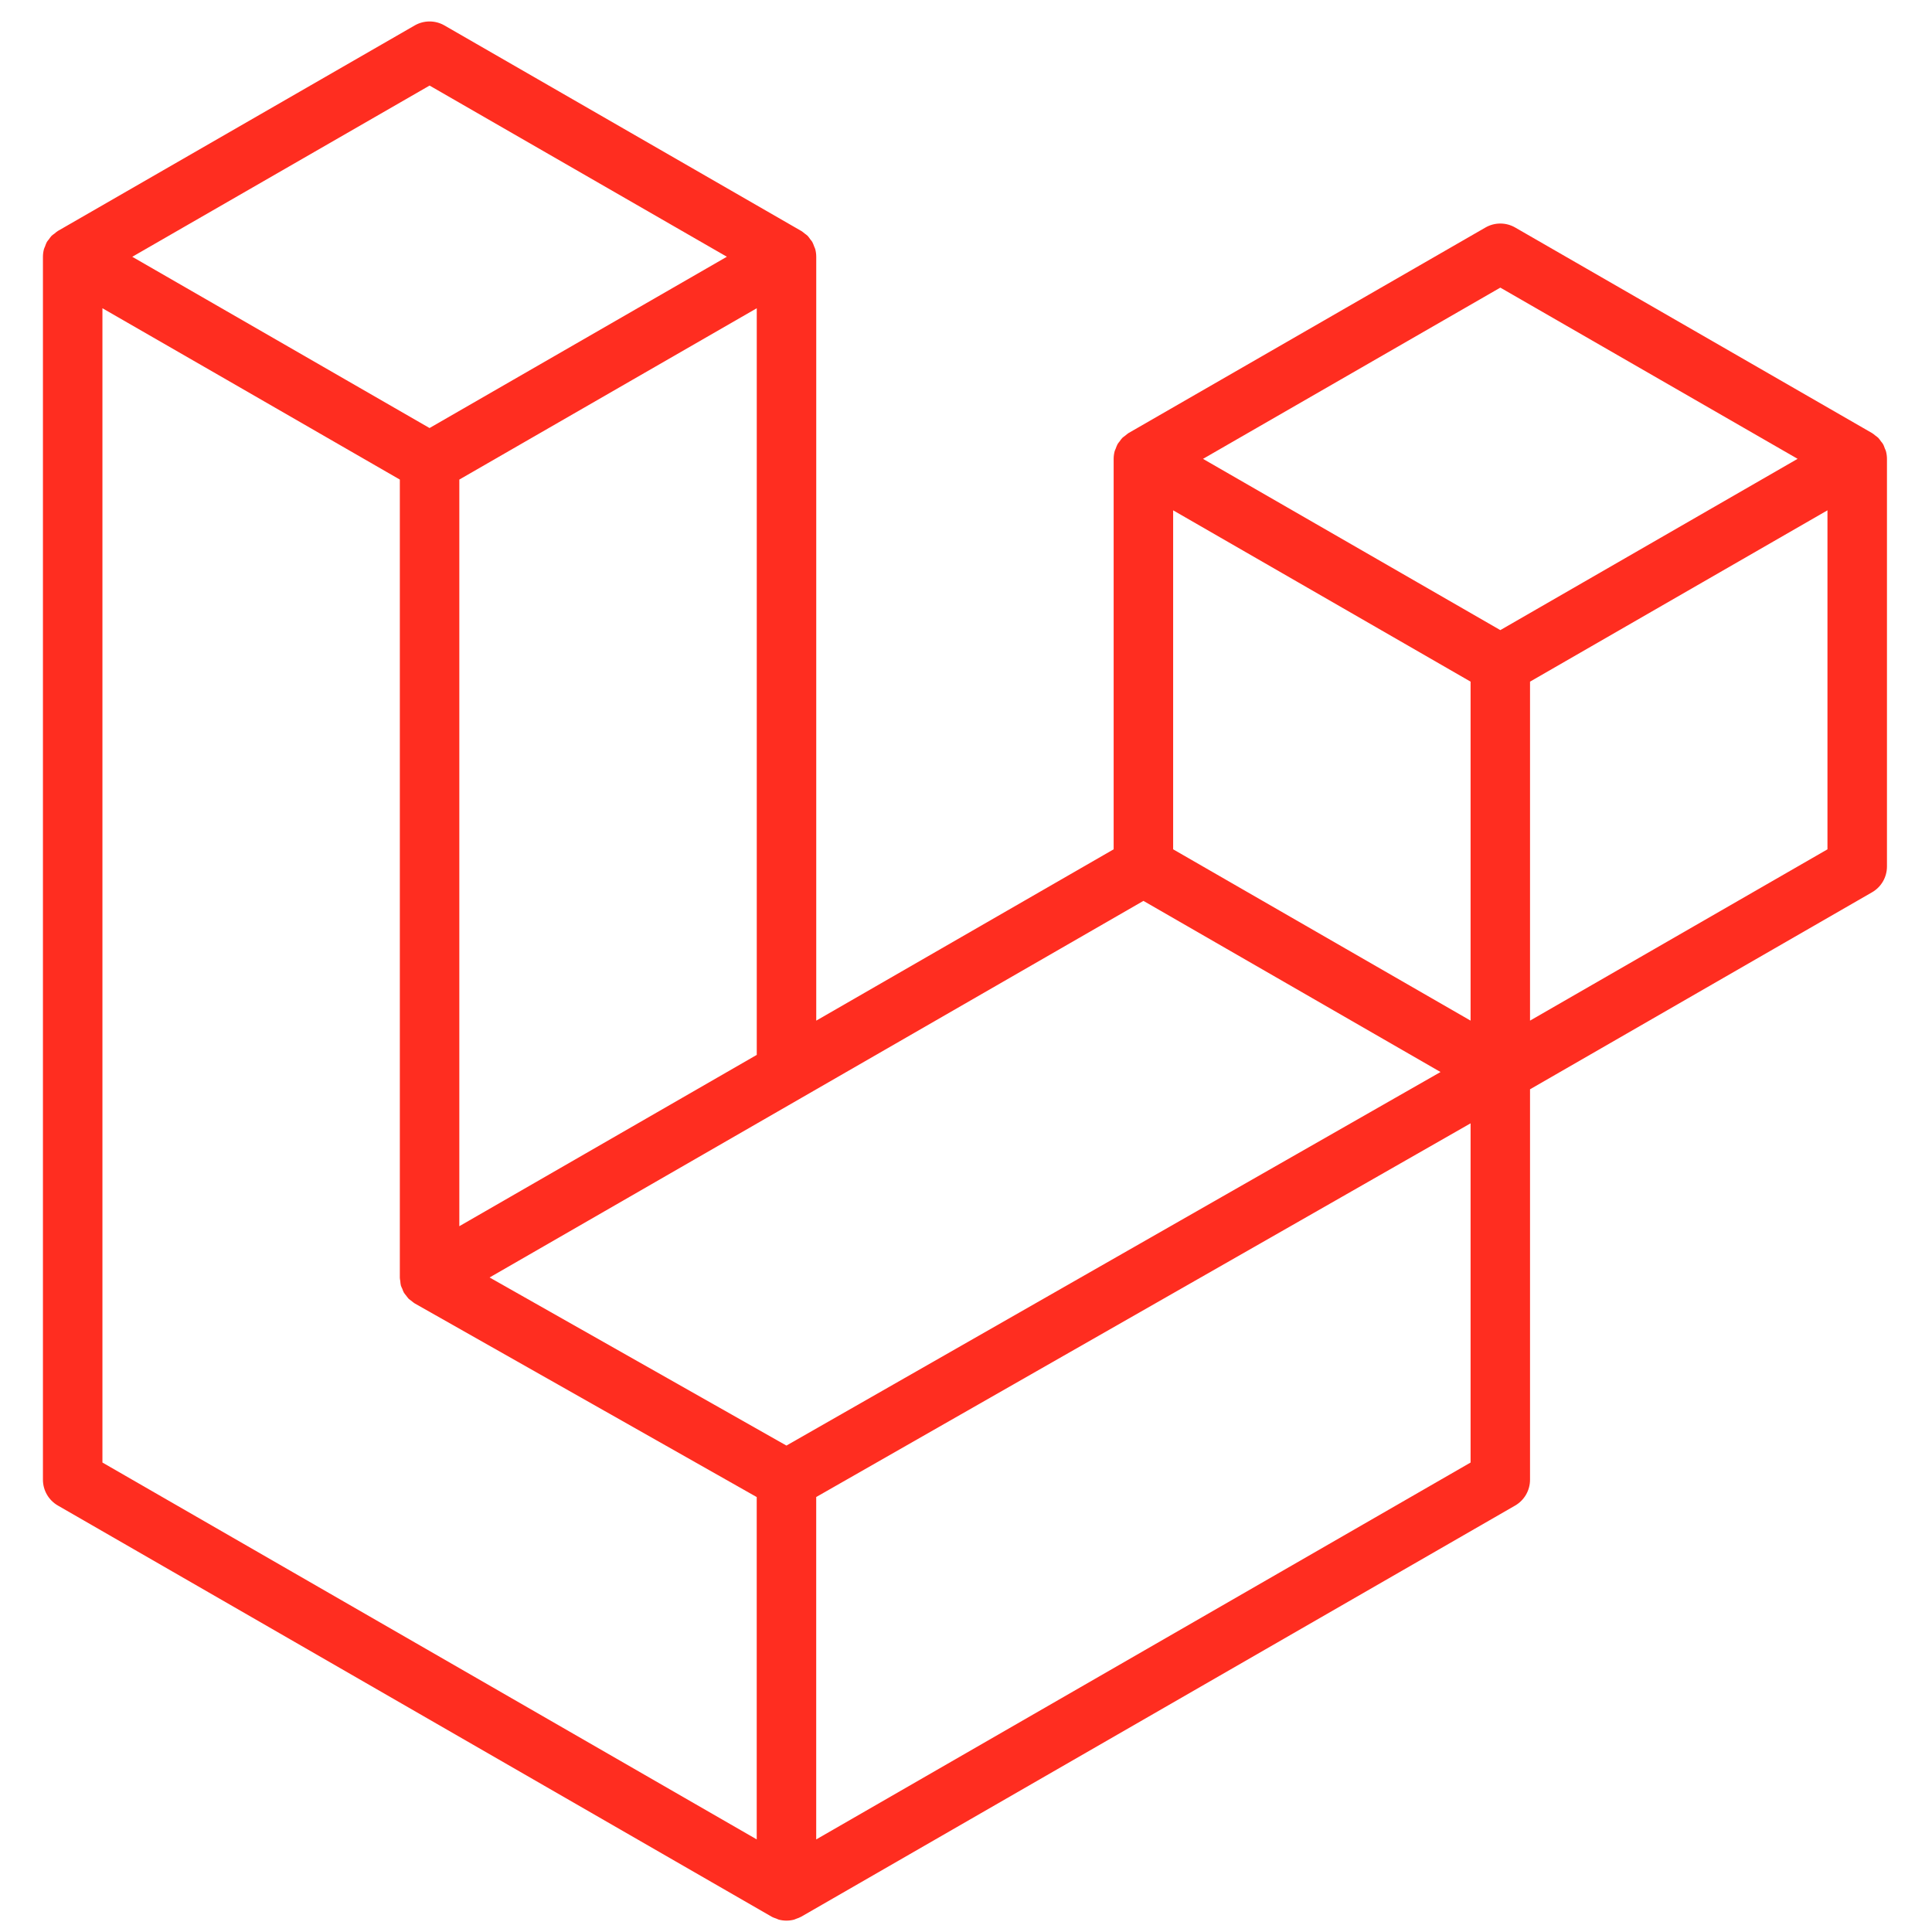
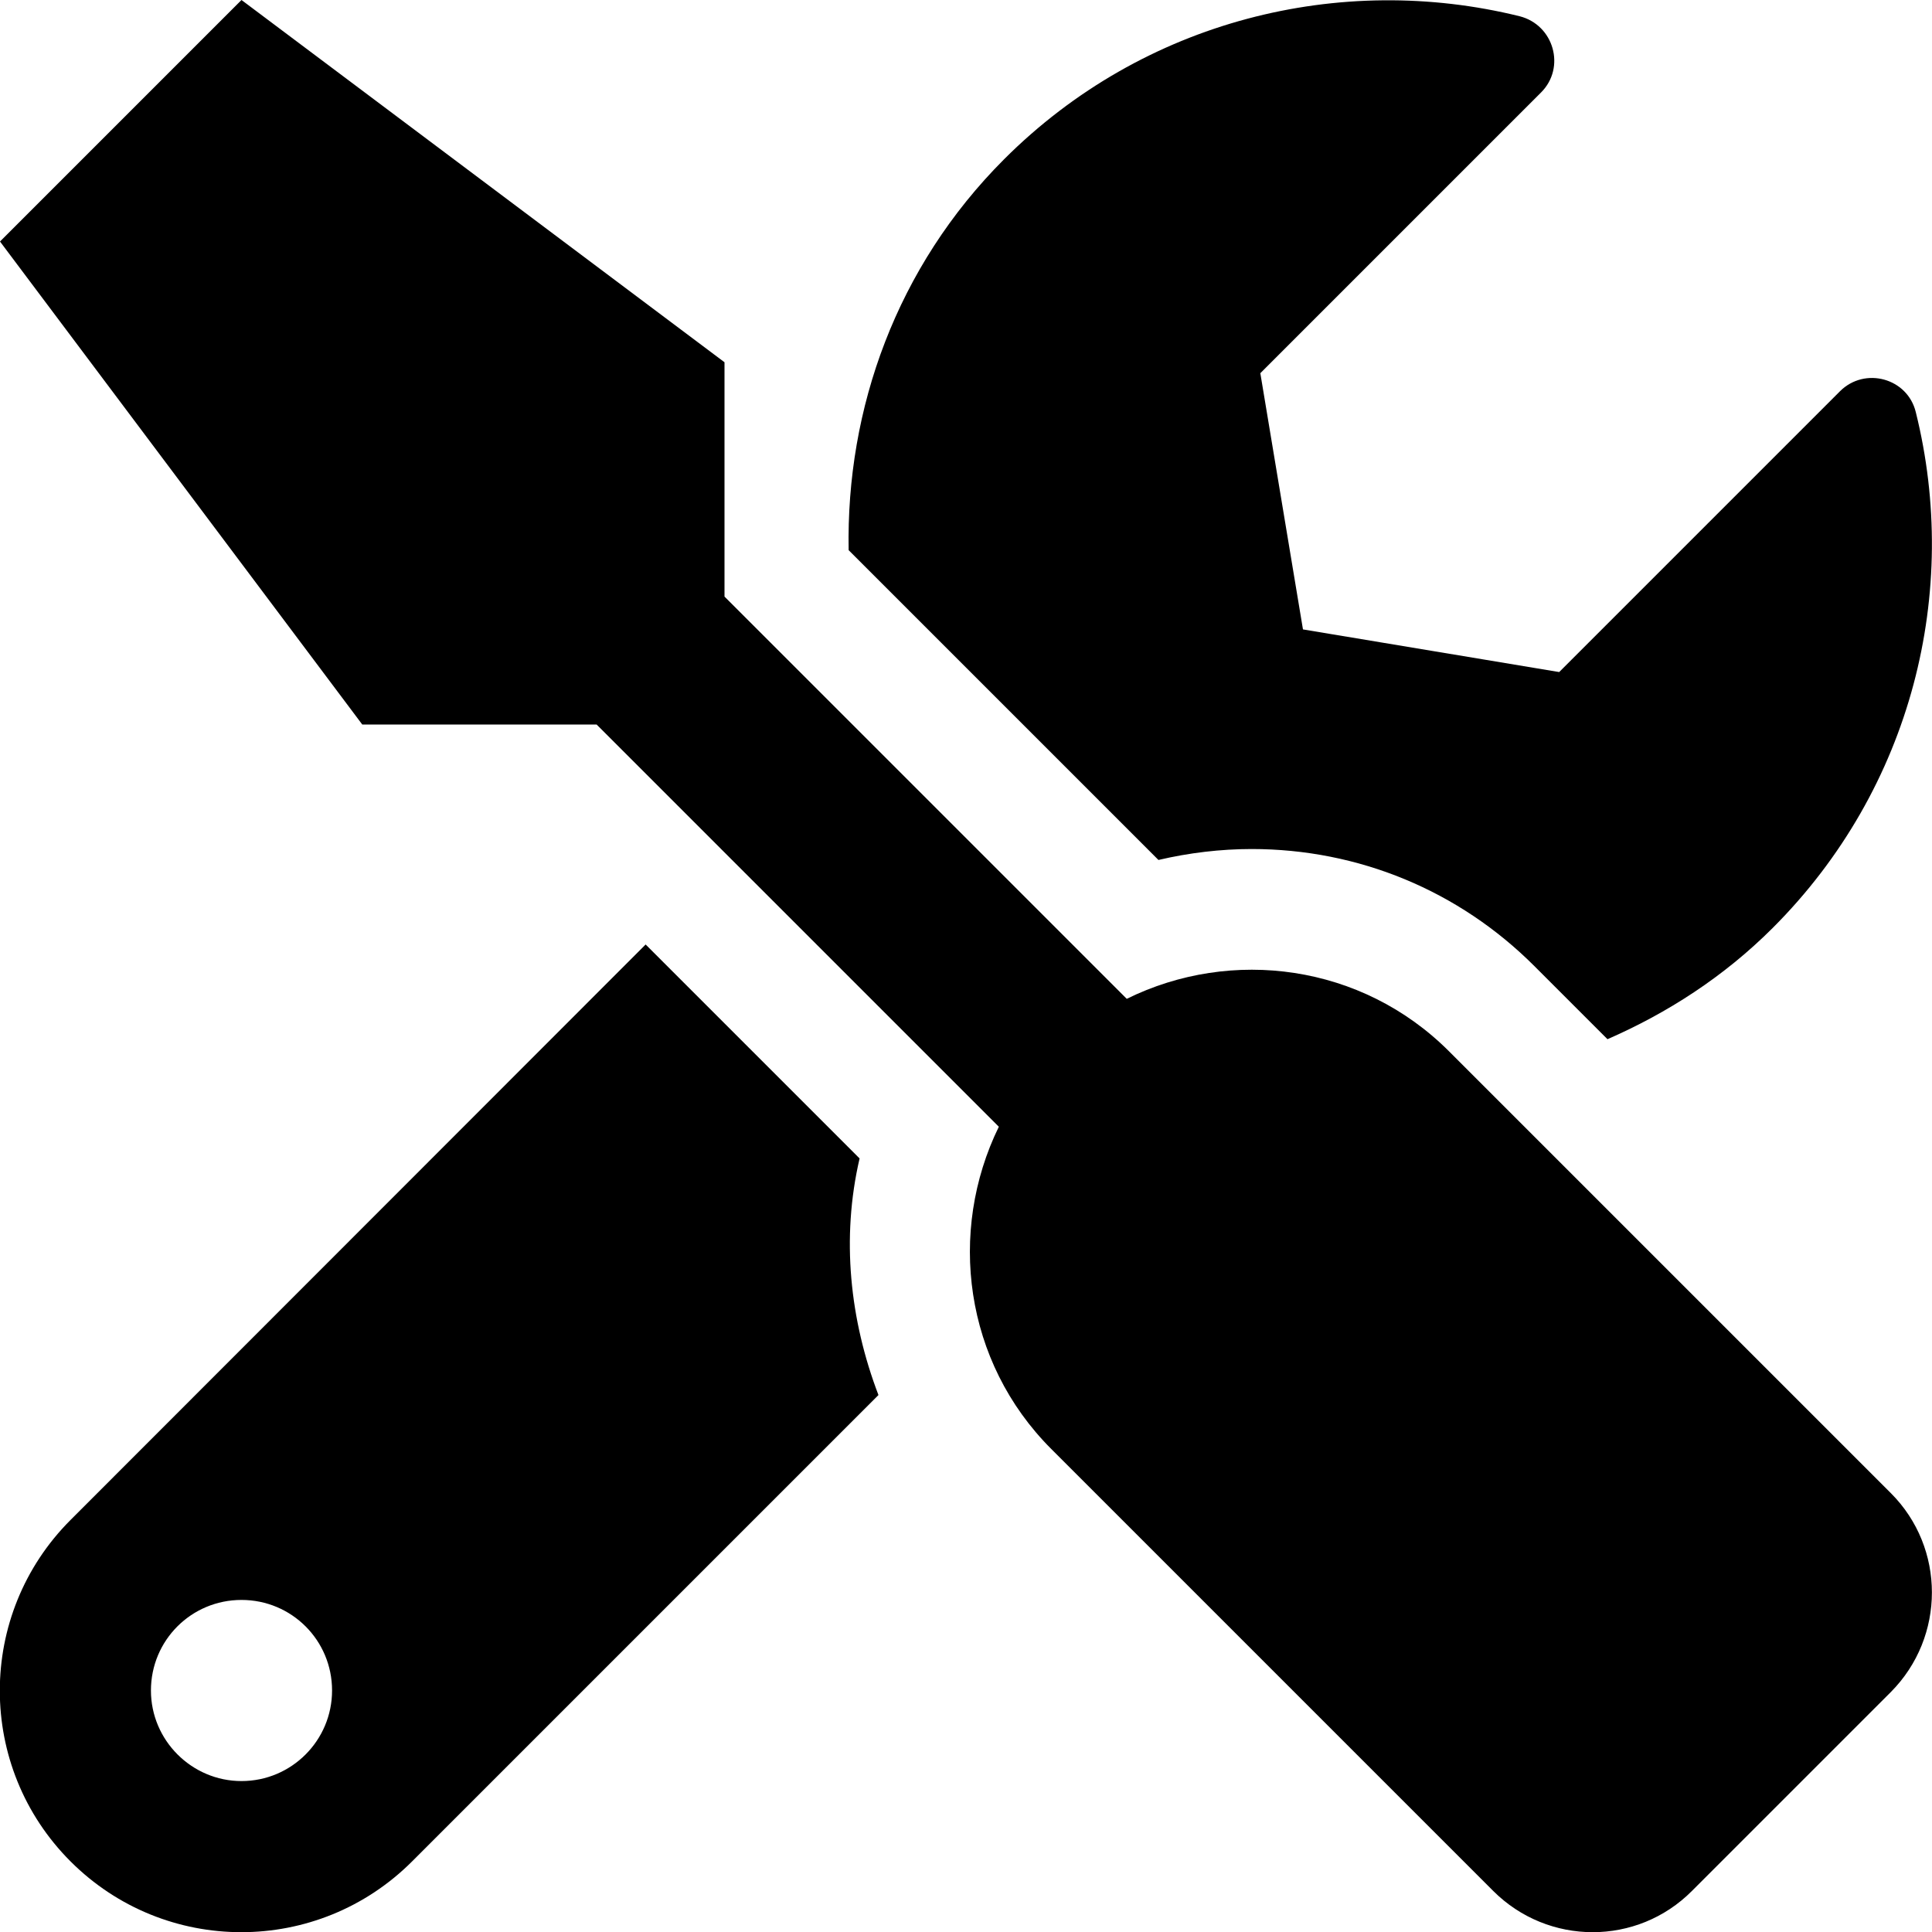
- <svg xmlns="http://www.w3.org/2000/svg" width="166" height="166" viewBox="0 0 166 166" fill="none">
-   <path fill-rule="evenodd" clip-rule="evenodd" d="M162.041 38.759C162.099 38.977 162.129 39.201 162.13 39.426V74.452C162.13 74.902 162.011 75.344 161.786 75.733C161.561 76.122 161.237 76.444 160.847 76.668L131.462 93.594V127.141C131.462 128.054 130.977 128.897 130.186 129.357L68.847 164.683C68.707 164.763 68.554 164.814 68.401 164.868C68.343 164.887 68.289 164.922 68.228 164.938C67.8 165.051 67.349 165.051 66.92 164.938C66.85 164.919 66.786 164.881 66.719 164.855C66.579 164.804 66.432 164.76 66.298 164.683L4.972 129.357C4.583 129.133 4.259 128.81 4.034 128.421C3.808 128.032 3.69 127.591 3.689 127.141L3.689 22.063C3.689 21.834 3.721 21.61 3.779 21.393C3.798 21.32 3.843 21.253 3.868 21.179C3.916 21.045 3.961 20.908 4.031 20.783C4.079 20.7 4.149 20.633 4.206 20.557C4.28 20.454 4.347 20.349 4.433 20.26C4.506 20.186 4.602 20.132 4.685 20.068C4.778 19.992 4.861 19.909 4.966 19.848L35.633 2.185C36.022 1.961 36.462 1.844 36.91 1.844C37.358 1.844 37.798 1.961 38.186 2.185L68.851 19.848H68.857C68.959 19.912 69.045 19.992 69.138 20.065C69.221 20.129 69.313 20.186 69.387 20.257C69.476 20.349 69.54 20.454 69.616 20.557C69.671 20.633 69.744 20.7 69.789 20.783C69.862 20.911 69.904 21.045 69.955 21.179C69.98 21.253 70.025 21.32 70.044 21.396C70.103 21.614 70.133 21.838 70.133 22.063V87.694L95.686 72.974V39.423C95.686 39.2 95.718 38.973 95.775 38.759C95.798 38.683 95.839 38.615 95.865 38.542C95.916 38.408 95.96 38.271 96.031 38.146C96.079 38.063 96.149 37.996 96.203 37.92C96.279 37.818 96.343 37.712 96.433 37.623C96.506 37.549 96.599 37.495 96.681 37.431C96.777 37.355 96.86 37.272 96.962 37.211L127.633 19.548C128.021 19.324 128.461 19.206 128.91 19.206C129.358 19.206 129.798 19.324 130.186 19.548L160.85 37.211C160.959 37.275 161.042 37.355 161.137 37.428C161.217 37.492 161.31 37.549 161.383 37.62C161.473 37.712 161.536 37.818 161.613 37.92C161.67 37.996 161.741 38.063 161.785 38.146C161.859 38.271 161.9 38.408 161.951 38.542C161.98 38.615 162.021 38.683 162.041 38.759ZM157.018 72.974V43.848L146.287 50.028L131.462 58.568V87.694L157.021 72.974H157.018ZM126.354 125.663V96.518L111.771 104.85L70.13 128.626V158.046L126.354 125.663ZM8.801 26.485V125.663L65.018 158.043V128.629L35.649 112L35.64 111.994L35.627 111.988C35.528 111.93 35.445 111.847 35.353 111.777C35.273 111.713 35.18 111.662 35.11 111.592L35.104 111.582C35.021 111.502 34.963 111.403 34.893 111.314C34.829 111.228 34.753 111.154 34.702 111.065L34.699 111.055C34.641 110.96 34.606 110.845 34.565 110.736C34.523 110.64 34.469 110.551 34.443 110.449C34.411 110.328 34.405 110.197 34.392 110.072C34.379 109.976 34.354 109.881 34.354 109.785V109.778V41.205L19.532 32.662L8.801 26.485ZM36.913 7.35L11.364 22.063L36.907 36.777L62.453 22.06L36.907 7.35H36.913ZM50.2 99.174L65.022 90.637V26.485L54.291 32.665L39.466 41.205V105.357L50.2 99.174ZM128.91 24.713L103.363 39.426L128.91 54.14L154.453 39.423L128.91 24.713ZM126.354 58.568L111.529 50.028L100.798 43.848V72.974L115.619 81.511L126.354 87.694V58.568ZM67.571 124.205L105.042 102.803L123.772 92.109L98.245 77.405L68.854 94.334L42.066 109.762L67.571 124.205Z" fill="#FF2D20" />
+ <svg xmlns="http://www.w3.org/2000/svg" fill="#000000" width="800px" height="800px" viewBox="0 0 512 512">
+   <path d="M501.1 395.7L384 278.6c-23.1-23.1-57.6-27.6-85.4-13.9L192 158.1V96L64 0 0 64l96 128h62.1l106.6 106.6c-13.6 27.8-9.2 62.3 13.9 85.4l117.1 117.1c14.6 14.6 38.2 14.6 52.7 0l52.7-52.7c14.5-14.6 14.5-38.2 0-52.7zM331.7 225c28.3 0 54.9 11 74.9 31l19.4 19.4c15.8-6.9 30.8-16.5 43.8-29.5 37.1-37.1 49.7-89.3 37.9-136.7-2.2-9-13.5-12.1-20.1-5.5l-74.4 74.4-67.9-11.3L334 98.9l74.4-74.4c6.6-6.6 3.4-17.9-5.7-20.2-47.4-11.7-99.6.9-136.6 37.9-28.5 28.5-41.9 66.1-41.2 103.6l82.1 82.1c8.1-1.9 16.5-2.9 24.7-2.9zm-103.9 82l-56.7-56.7L18.7 402.8c-25 25-25 65.5 0 90.5s65.5 25 90.5 0l123.6-123.6c-7.6-19.9-9.9-41.6-5-62.7zM64 472c-13.2 0-24-10.8-24-24 0-13.3 10.7-24 24-24s24 10.7 24 24c0 13.2-10.7 24-24 24z" />
</svg>
